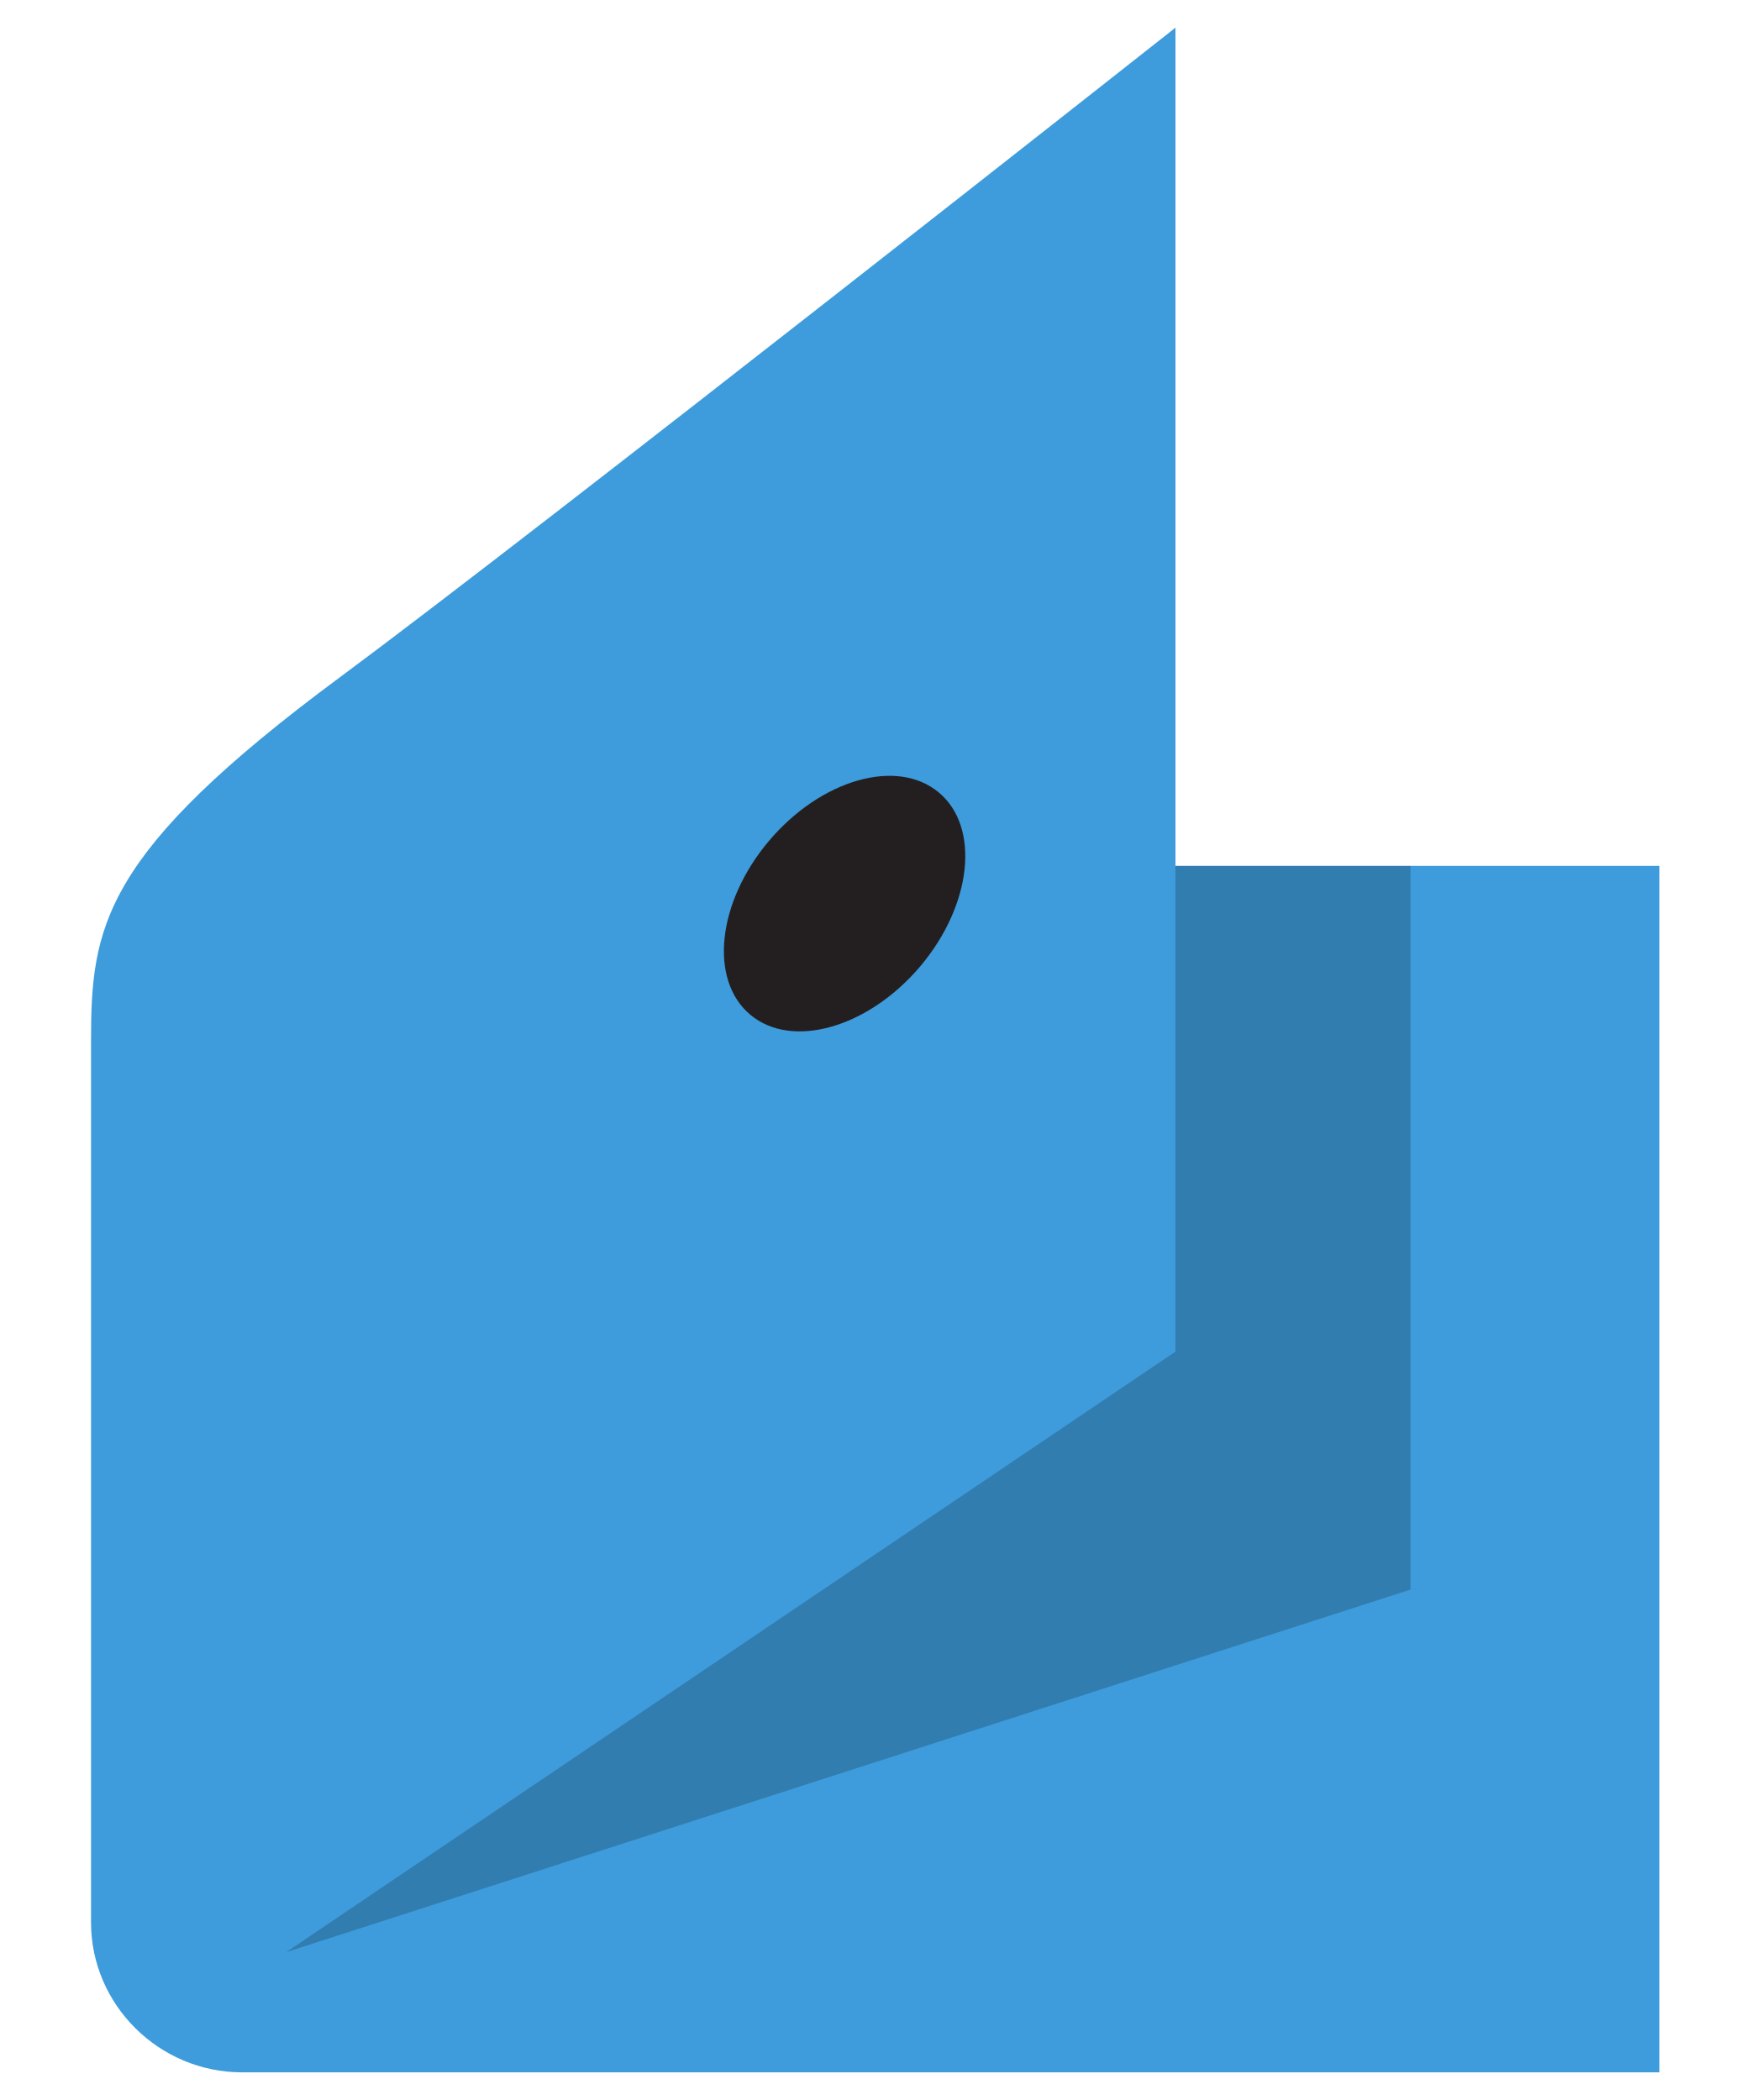
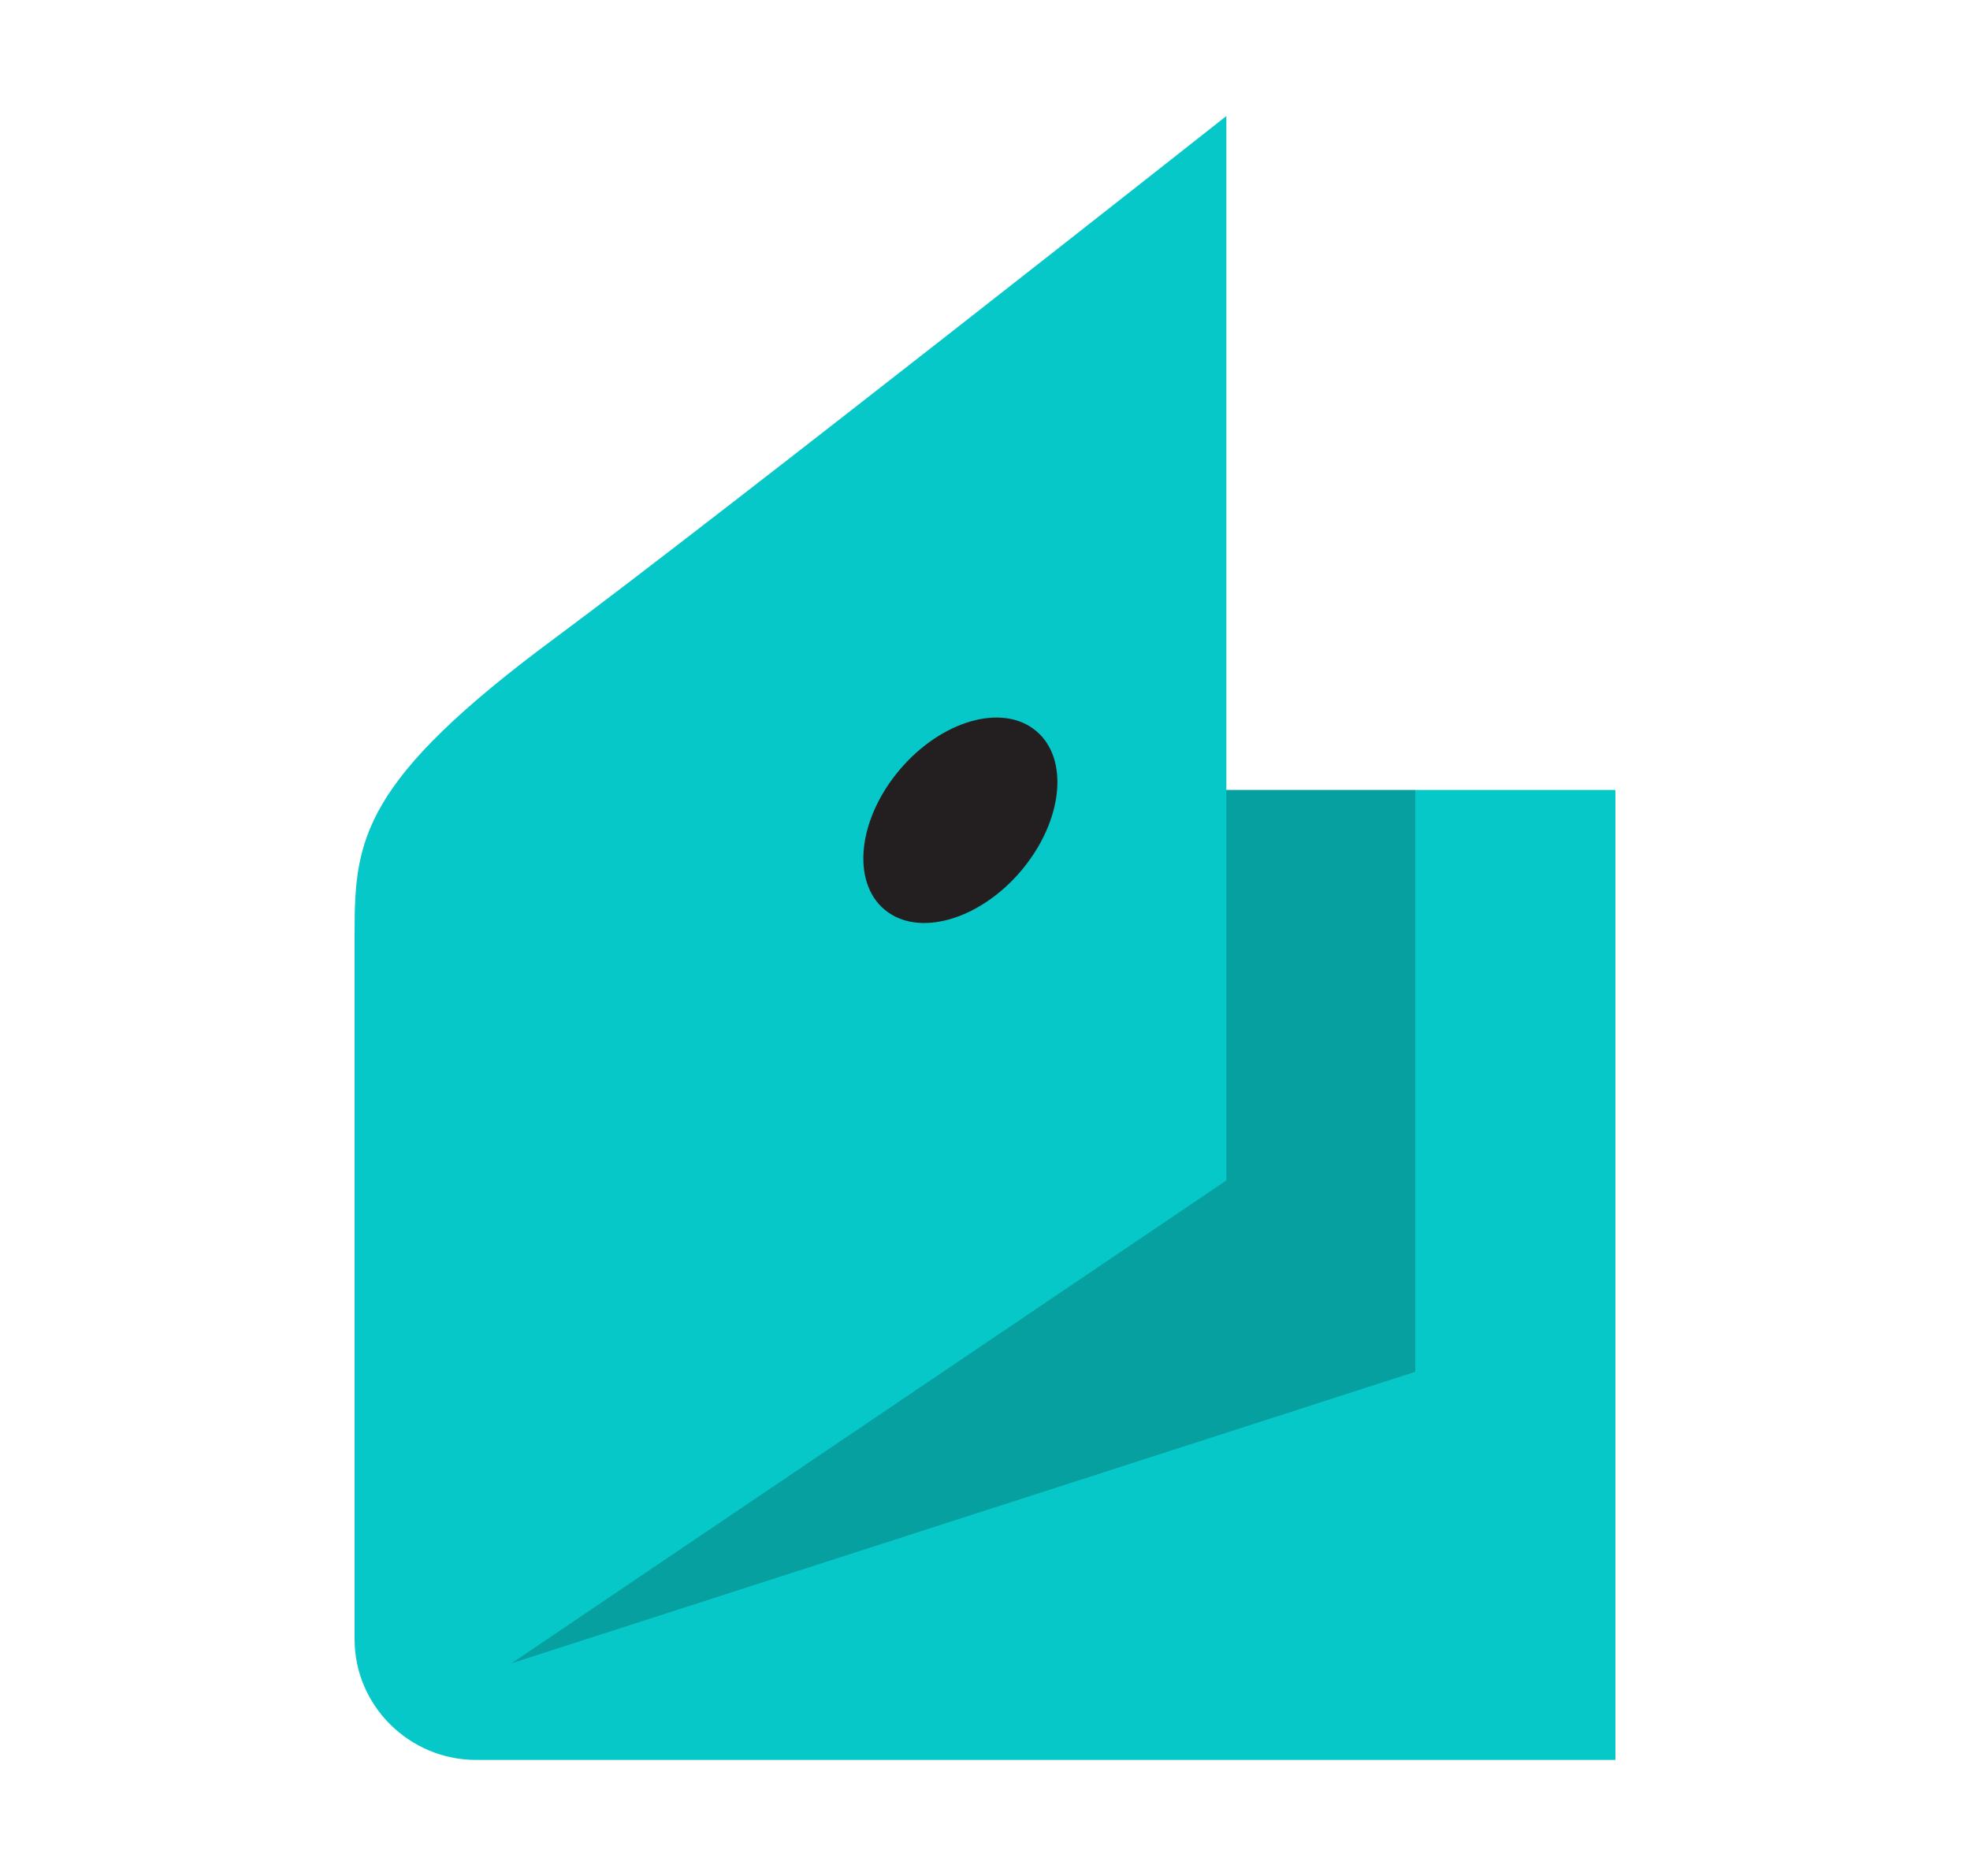
- <svg xmlns="http://www.w3.org/2000/svg" width="15" height="18" viewBox="0 0 15 18" fill="none">
-   <path fill-rule="evenodd" clip-rule="evenodd" d="M0.78 8.931C0.78 7.947 0.863 7.322 2.918 5.801C4.619 4.541 10.073 0.237 10.073 0.237V7.422H14.22V17.763H2.075C1.363 17.763 0.78 17.184 0.78 16.478L0.78 8.931V8.931Z" fill="#3E9CDC" />
-   <path fill-rule="evenodd" clip-rule="evenodd" d="M10.073 7.422V11.585L2.452 16.733L12.087 13.625V7.422H10.073Z" fill="black" fill-opacity="0.2" />
-   <path fill-rule="evenodd" clip-rule="evenodd" d="M6.59 7.207C7.036 6.68 7.687 6.494 8.044 6.792C8.402 7.089 8.33 7.757 7.885 8.284C7.439 8.81 6.788 8.996 6.431 8.699C6.073 8.401 6.145 7.733 6.59 7.207V7.207Z" fill="#231F20" />
+ <svg xmlns="http://www.w3.org/2000/svg" width="21" height="20" viewBox="0 0 21 20" fill="none">
+   <path fill-rule="evenodd" clip-rule="evenodd" d="M3.78 9.931C3.78 8.947 3.863 8.322 5.918 6.801C7.619 5.541 13.073 1.237 13.073 1.237V8.422H17.22V18.763H5.075C4.363 18.763 3.78 18.184 3.78 17.478L3.78 9.931V9.931Z" fill="#07C8C8" />
+   <path fill-rule="evenodd" clip-rule="evenodd" d="M13.073 8.422V12.585L5.452 17.733L15.087 14.625V8.422H13.073Z" fill="black" fill-opacity="0.2" />
+   <path fill-rule="evenodd" clip-rule="evenodd" d="M9.59 8.207C10.036 7.68 10.687 7.494 11.044 7.792C11.402 8.089 11.33 8.757 10.885 9.284C10.439 9.81 9.788 9.996 9.431 9.699C9.073 9.401 9.145 8.733 9.59 8.207V8.207Z" fill="#231F20" />
</svg>
